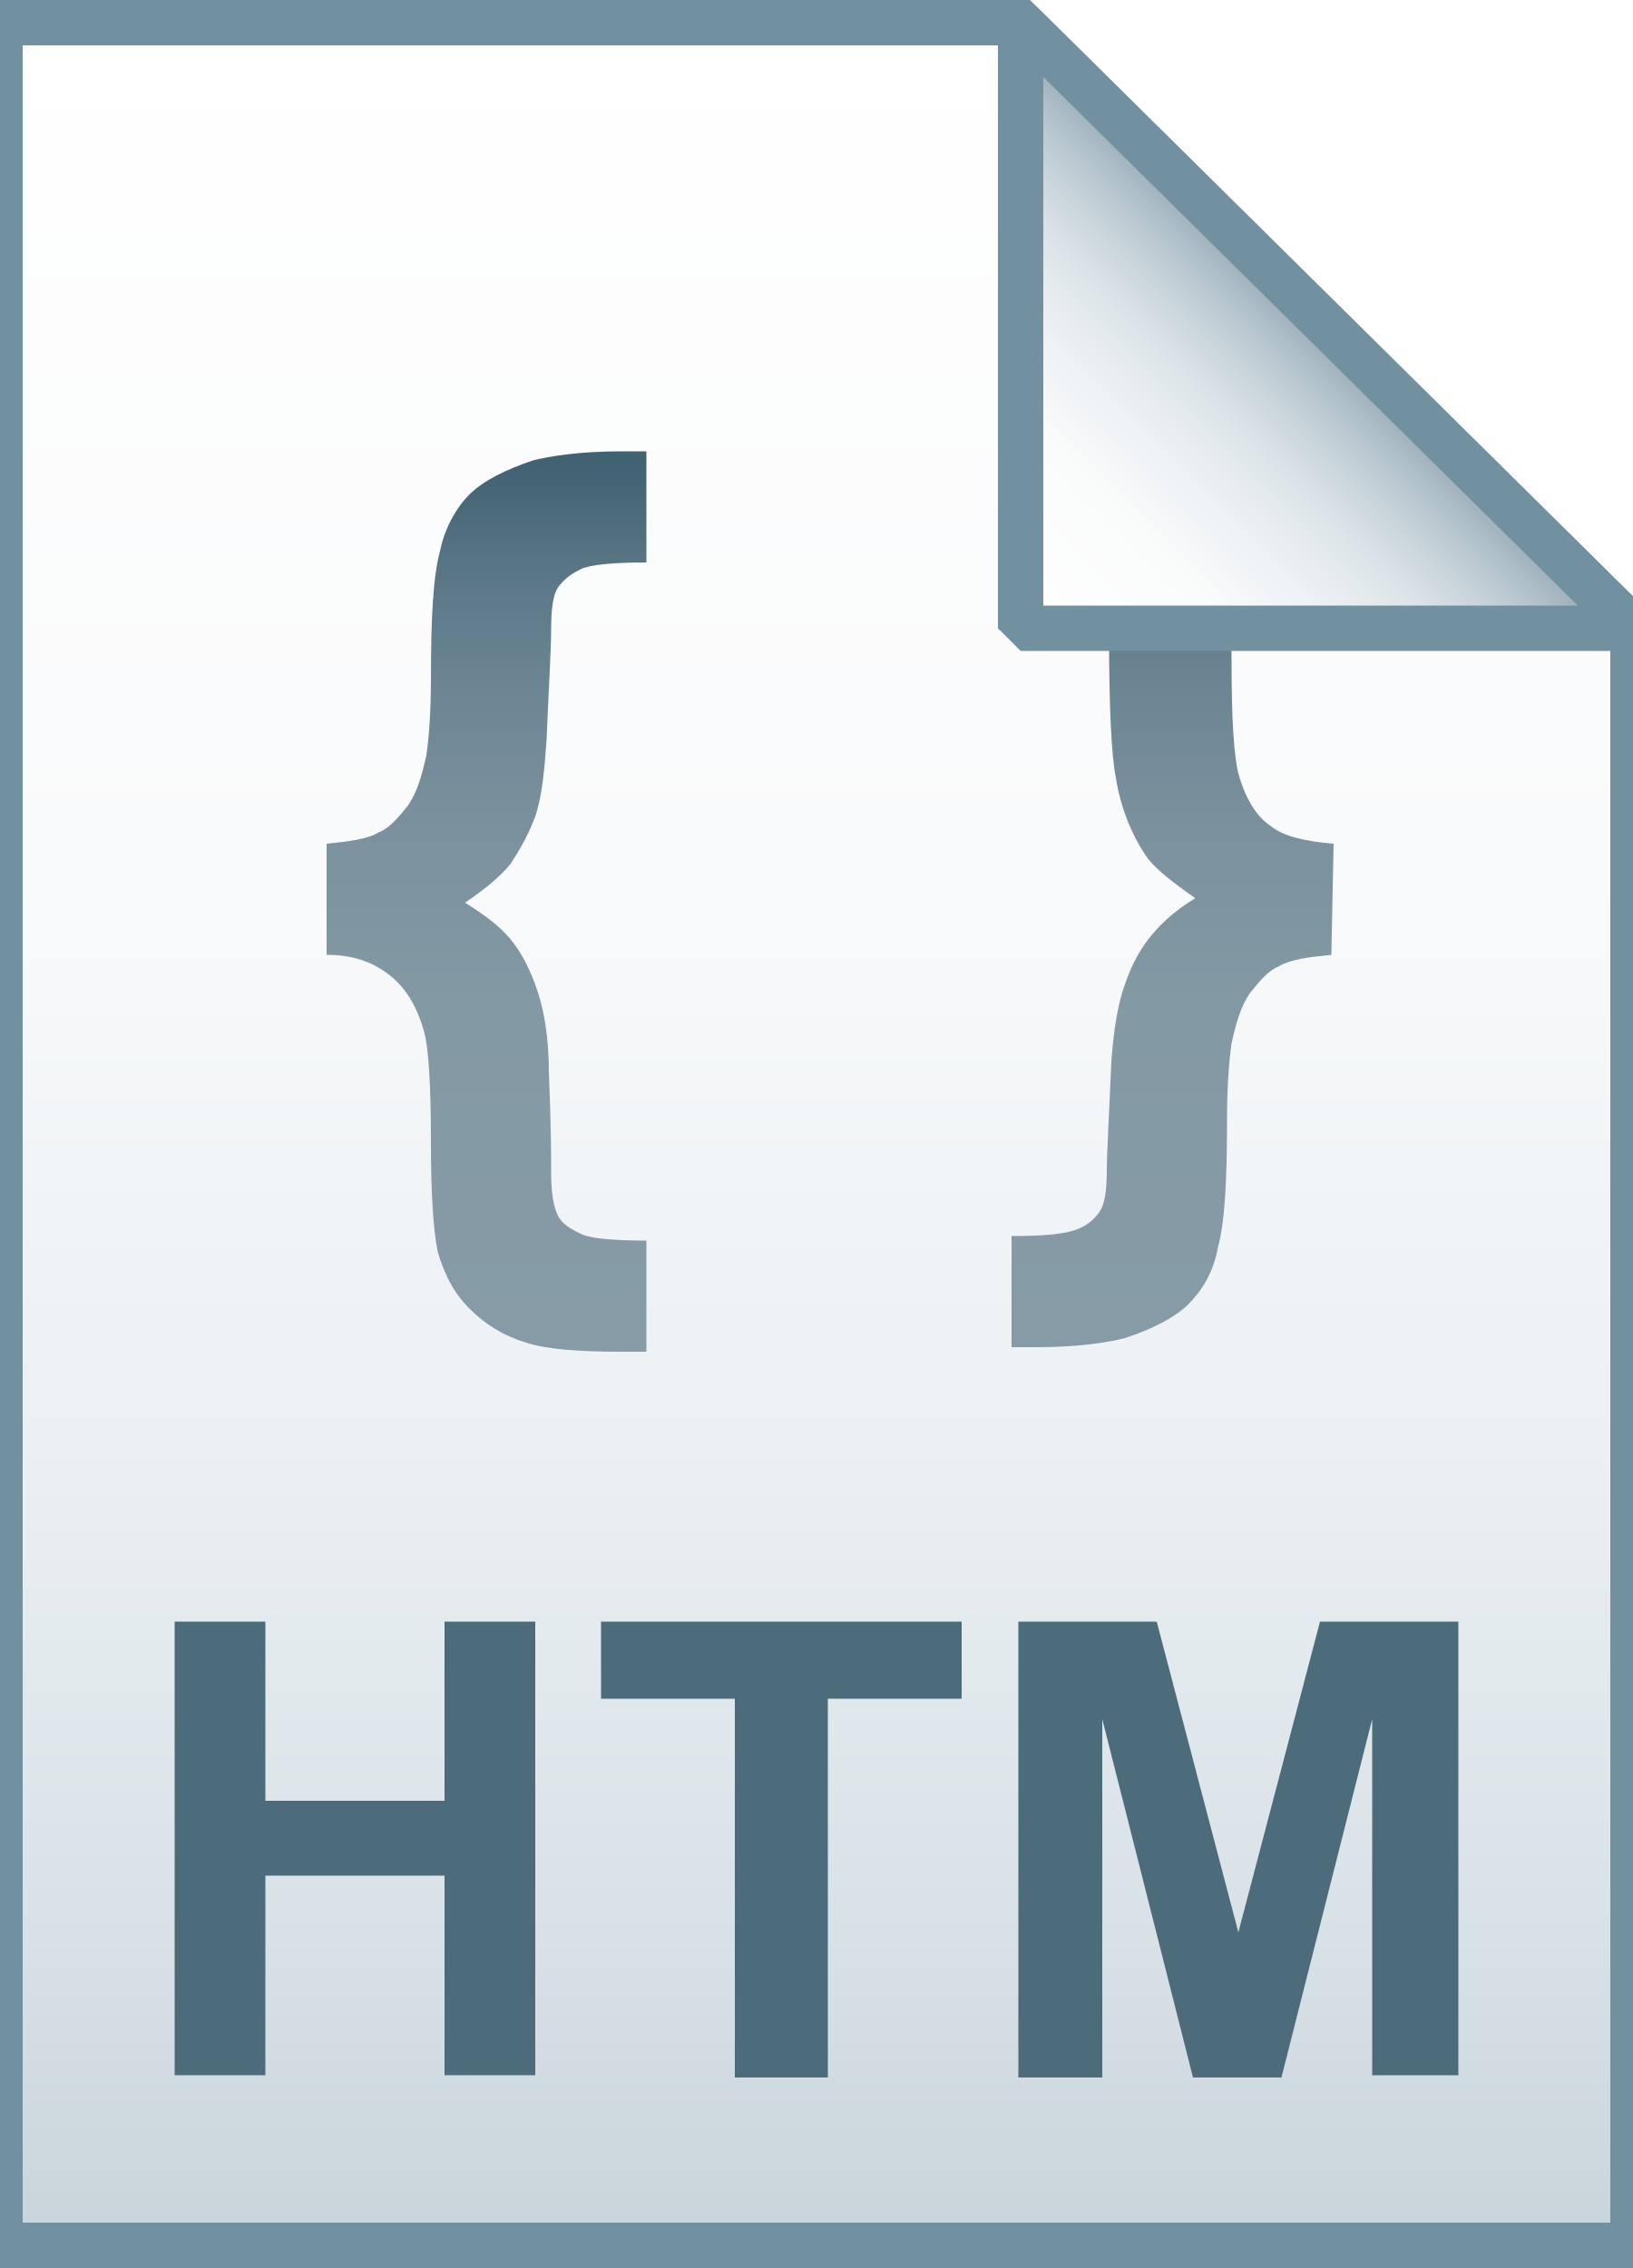
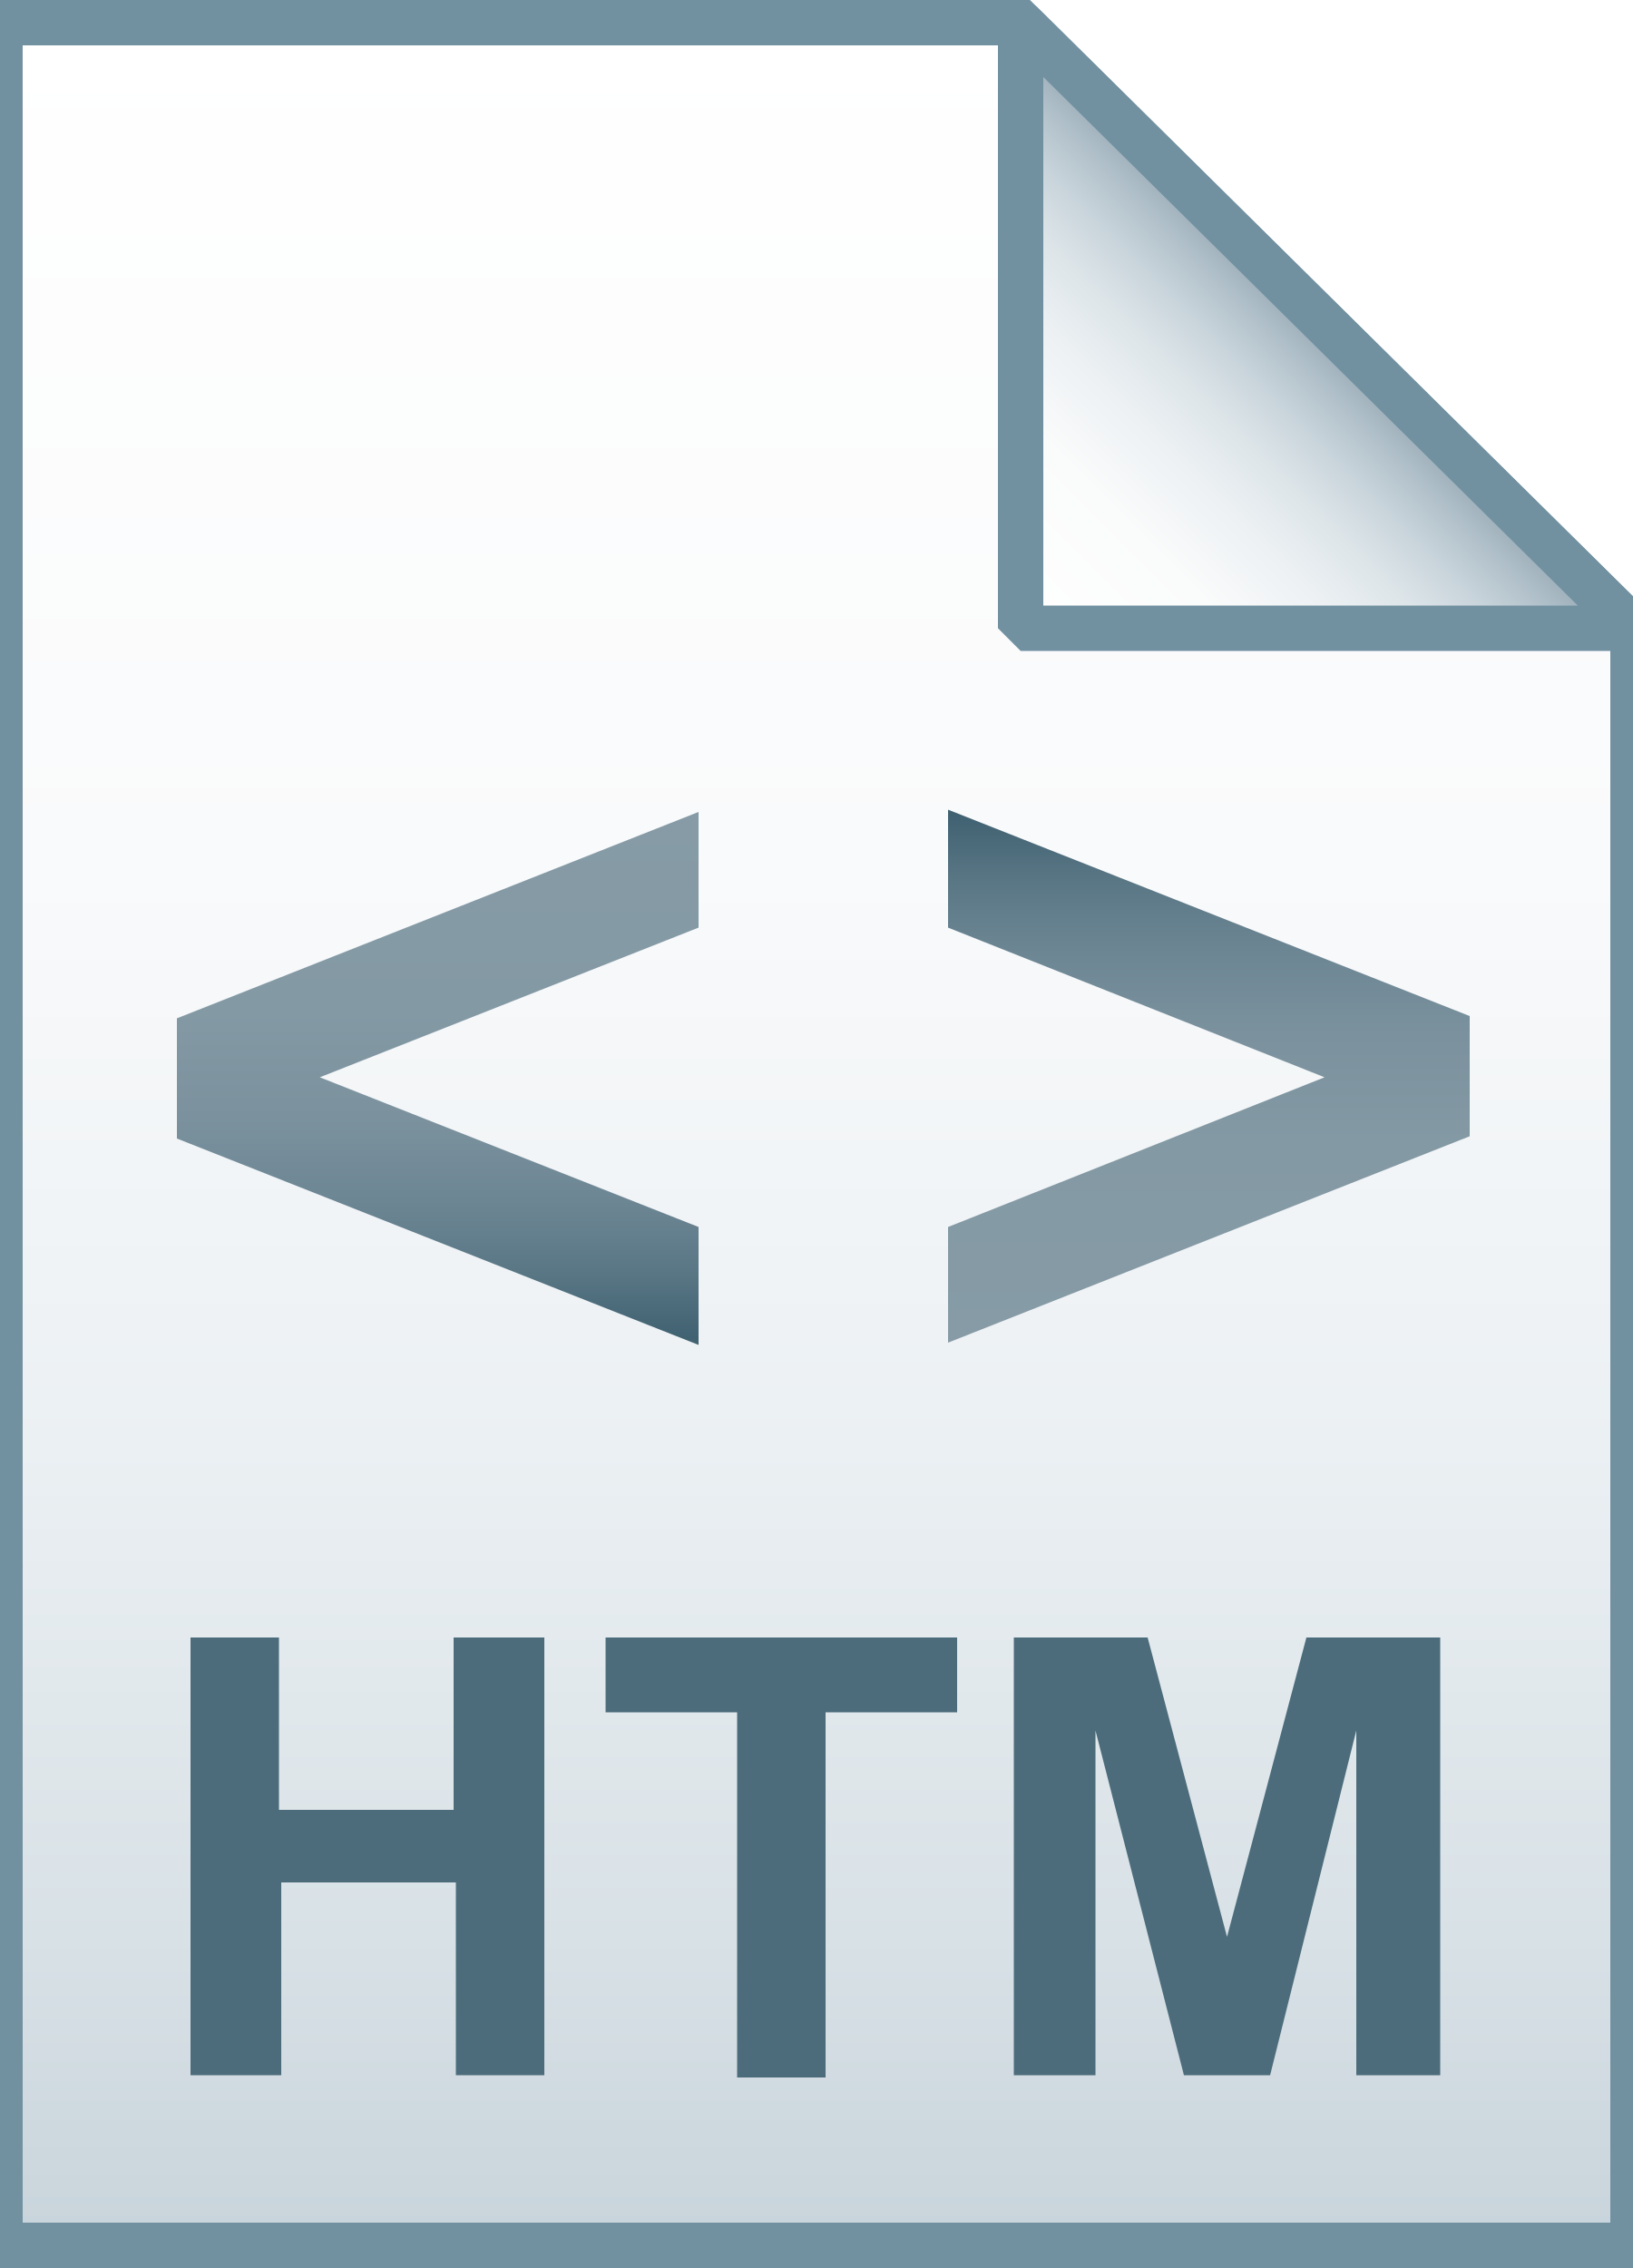
<svg xmlns="http://www.w3.org/2000/svg" version="1.1" id="Layer_1" x="0px" y="0px" viewBox="0 0 72 100" style="enable-background:new 0 0 72 100;" xml:space="preserve">
  <style type="text/css">
	.st0{fill:url(#SVGID_1_);}
	.st1{fill-opacity:0;stroke:#7191A1;stroke-width:2;}
	.st2{fill:url(#SVGID_2_);}
- 	.st3{fill:url(#SVGID_3_);}
- 	.st4{fill:url(#SVGID_4_);}
- 	.st5{fill-opacity:0;stroke:#7191A1;stroke-width:2;stroke-linejoin:bevel;}
- 	.st6{enable-background:new    ;}
- 	.st7{fill:#4C6C7B;}
+ 	.st3{fill-opacity:0;stroke:#7191A1;stroke-width:2;stroke-linejoin:bevel;}
+ 	.st4{enable-background:new    ;}
+ 	.st5{fill:#4C6C7B;}
+ 	.st6{fill:url(#SVGID_3_);}
+ 	.st7{fill:url(#SVGID_4_);}
</style>
  <g>
    <linearGradient id="SVGID_1_" gradientUnits="userSpaceOnUse" x1="36" y1="97" x2="36" y2="-1" gradientTransform="matrix(1 0 0 1 0 2)">
      <stop offset="0" style="stop-color:#C8D4DB" />
      <stop offset="0.139" style="stop-color:#D8E1E6" />
      <stop offset="0.359" style="stop-color:#EBF0F3" />
      <stop offset="0.617" style="stop-color:#F9FAFB" />
      <stop offset="1" style="stop-color:#FFFFFF" />
    </linearGradient>
    <path class="st0" d="M45,1l27,26.7V99H0V1H45z" />
    <path class="st1" d="M45,1l27,26.7V99H0V1H45z" />
  </g>
  <g>
-     <linearGradient id="SVGID_2_" gradientUnits="userSpaceOnUse" x1="21.45" y1="40.638" x2="21.45" y2="80.086" gradientTransform="matrix(1 0 0 -1 0 100)">
+     <linearGradient id="SVGID_2_" gradientUnits="userSpaceOnUse" x1="45.037" y1="25.813" x2="58.537" y2="12.313" gradientTransform="matrix(1 0 0 1 0 2)">
+       <stop offset="0" style="stop-color:#FFFFFF" />
+       <stop offset="0.35" style="stop-color:#FAFBFB" />
+       <stop offset="0.532" style="stop-color:#EDF1F4" />
+       <stop offset="0.675" style="stop-color:#DDE5E9" />
+       <stop offset="0.799" style="stop-color:#C7D3DA" />
+       <stop offset="0.908" style="stop-color:#ADBDC7" />
+       <stop offset="1" style="stop-color:#92A5B0" />
+     </linearGradient>
+     <path class="st2" d="M45,1l27,26.7H45V1z" />
+     <path class="st3" d="M45,1l27,26.7H45V1z" />
+   </g>
+   <g class="st4">
+     <path class="st5" d="M8.4,91.5V72.2h3.9v7.6h7.7v-7.6H24v19.3h-3.9v-8.5h-7.7v8.5H8.4z" />
+     <path class="st5" d="M32.5,91.5V75.5h-5.8v-3.3h15.5v3.3h-5.8v16.1H32.5z" />
+     <path class="st5" d="M44.7,91.5V72.2h5.9l3.5,13.2l3.5-13.2h5.9v19.3h-3.7V76.3L56,91.5h-3.8l-3.9-15.2v15.2H44.7z" />
+   </g>
+   <g>
+     <linearGradient id="SVGID_3_" gradientUnits="userSpaceOnUse" x1="19.25" y1="35.742" x2="19.25" y2="59.242">
      <stop offset="0" style="stop-color:#869BA6" />
      <stop offset="0.379" style="stop-color:#8399A4" />
      <stop offset="0.576" style="stop-color:#7B929E" />
      <stop offset="0.731" style="stop-color:#6D8694" />
      <stop offset="0.863" style="stop-color:#5A7785" />
      <stop offset="0.981" style="stop-color:#426373" />
      <stop offset="0.99" style="stop-color:#416271" />
    </linearGradient>
-     <path class="st2" d="M14.4,42.1v-4.9c1-0.1,1.8-0.2,2.3-0.5c0.5-0.2,0.9-0.7,1.3-1.2c0.4-0.6,0.6-1.3,0.8-2.2   c0.1-0.7,0.2-1.8,0.2-3.4c0-2.7,0.1-4.5,0.4-5.6c0.2-1,0.7-1.9,1.3-2.5s1.6-1.1,2.8-1.5c0.8-0.2,2.1-0.4,3.9-0.4h1.1v4.9   c-1.5,0-2.5,0.1-2.9,0.3c-0.4,0.2-0.7,0.4-1,0.8c-0.2,0.3-0.3,0.9-0.3,1.8s-0.1,2.5-0.2,4.9C24,34,23.9,35.1,23.6,36   c-0.3,0.8-0.7,1.5-1.1,2.1c-0.4,0.5-1.1,1.1-2,1.7c0.8,0.5,1.5,1,2,1.6s0.9,1.4,1.2,2.3s0.5,2.1,0.5,3.6c0.1,2.3,0.1,3.7,0.1,4.4   c0,0.9,0.1,1.5,0.3,1.9c0.2,0.4,0.6,0.6,1,0.8c0.4,0.2,1.4,0.3,2.9,0.3v4.9h-1.1c-1.8,0-3.3-0.1-4.2-0.4c-1-0.3-1.8-0.8-2.5-1.5   c-0.7-0.7-1.1-1.5-1.4-2.5c-0.2-1-0.3-2.6-0.3-4.8c0-2.5-0.1-4.2-0.3-4.9c-0.3-1.1-0.8-1.9-1.4-2.4C16.6,42.5,15.7,42.1,14.4,42.1z   " />
-     <linearGradient id="SVGID_3_" gradientUnits="userSpaceOnUse" x1="51.7" y1="40.638" x2="51.7" y2="80.086" gradientTransform="matrix(1 0 0 -1 0 100)">
+     <polygon class="st6" points="30.8,40.9 14.1,47.5 30.8,54.1 30.8,59.3 7.8,50.2 7.8,44.9 30.8,35.8  " />
+     <linearGradient id="SVGID_4_" gradientUnits="userSpaceOnUse" x1="53.25" y1="40.806" x2="53.25" y2="64.306" gradientTransform="matrix(1 0 0 -1 0 100)">
      <stop offset="0" style="stop-color:#869BA6" />
      <stop offset="0.379" style="stop-color:#8399A4" />
      <stop offset="0.576" style="stop-color:#7B929E" />
      <stop offset="0.731" style="stop-color:#6D8694" />
      <stop offset="0.863" style="stop-color:#5A7785" />
      <stop offset="0.981" style="stop-color:#426373" />
      <stop offset="0.99" style="stop-color:#416271" />
    </linearGradient>
-     <path class="st3" d="M58.7,42.1c-1,0.1-1.8,0.2-2.3,0.5c-0.5,0.2-0.9,0.7-1.3,1.2c-0.4,0.6-0.6,1.3-0.8,2.2   c-0.1,0.7-0.2,1.8-0.2,3.4c0,2.7-0.1,4.5-0.4,5.6c-0.2,1.1-0.7,1.9-1.3,2.5c-0.6,0.6-1.6,1.1-2.8,1.5c-0.8,0.2-2.1,0.4-3.9,0.4   h-1.1v-4.9c1.5,0,2.4-0.1,2.9-0.3s0.8-0.5,1-0.8c0.2-0.3,0.3-0.9,0.3-1.8c0-0.8,0.1-2.4,0.2-4.8c0.1-1.4,0.3-2.6,0.6-3.4   c0.3-0.9,0.7-1.6,1.2-2.2s1.1-1.1,1.9-1.6c-1-0.7-1.8-1.3-2.2-1.9c-0.6-0.9-1.1-2.1-1.3-3.4c-0.2-1-0.3-3.1-0.3-6.3   c0-1-0.1-1.7-0.3-2.1c-0.2-0.3-0.5-0.6-0.9-0.8c-0.4-0.2-1.4-0.3-3-0.3V20h1.1c1.8,0,3.3,0.1,4.2,0.4c1,0.3,1.8,0.8,2.5,1.5   c0.7,0.7,1.1,1.5,1.4,2.5c0.2,1,0.4,2.6,0.4,4.8c0,2.5,0.1,4.1,0.3,4.9c0.3,1.1,0.8,1.9,1.4,2.3c0.6,0.5,1.6,0.7,2.8,0.8L58.7,42.1   L58.7,42.1z" />
-   </g>
-   <g>
-     <linearGradient id="SVGID_4_" gradientUnits="userSpaceOnUse" x1="45.037" y1="25.813" x2="58.537" y2="12.313" gradientTransform="matrix(1 0 0 1 0 2)">
-       <stop offset="0" style="stop-color:#FFFFFF" />
-       <stop offset="0.35" style="stop-color:#FAFBFB" />
-       <stop offset="0.532" style="stop-color:#EDF1F4" />
-       <stop offset="0.675" style="stop-color:#DDE5E9" />
-       <stop offset="0.799" style="stop-color:#C7D3DA" />
-       <stop offset="0.908" style="stop-color:#ADBDC7" />
-       <stop offset="1" style="stop-color:#92A5B0" />
-     </linearGradient>
-     <path class="st4" d="M45,1l27,26.7H45V1z" />
-     <path class="st5" d="M45,1l27,26.7H45V1z" />
-   </g>
-   <g class="st6">
-     <path class="st7" d="M7.7,91.5v-20h4v7.9h7.9v-7.9h4v20h-4v-8.8h-7.9v8.8H7.7z" />
-     <path class="st7" d="M32.4,91.5V74.9h-5.9v-3.4h15.9v3.4h-5.9v16.7H32.4z" />
-     <path class="st7" d="M44.9,91.5v-20H51l3.6,13.7l3.6-13.7h6.1v20h-3.8V75.8l-4,15.8h-3.9l-4-15.8v15.8H44.9z" />
+     <polygon class="st7" points="41.8,54.1 58.4,47.5 41.8,40.9 41.8,35.7 64.8,44.8 64.8,50.1 41.8,59.2  " />
  </g>
</svg>
